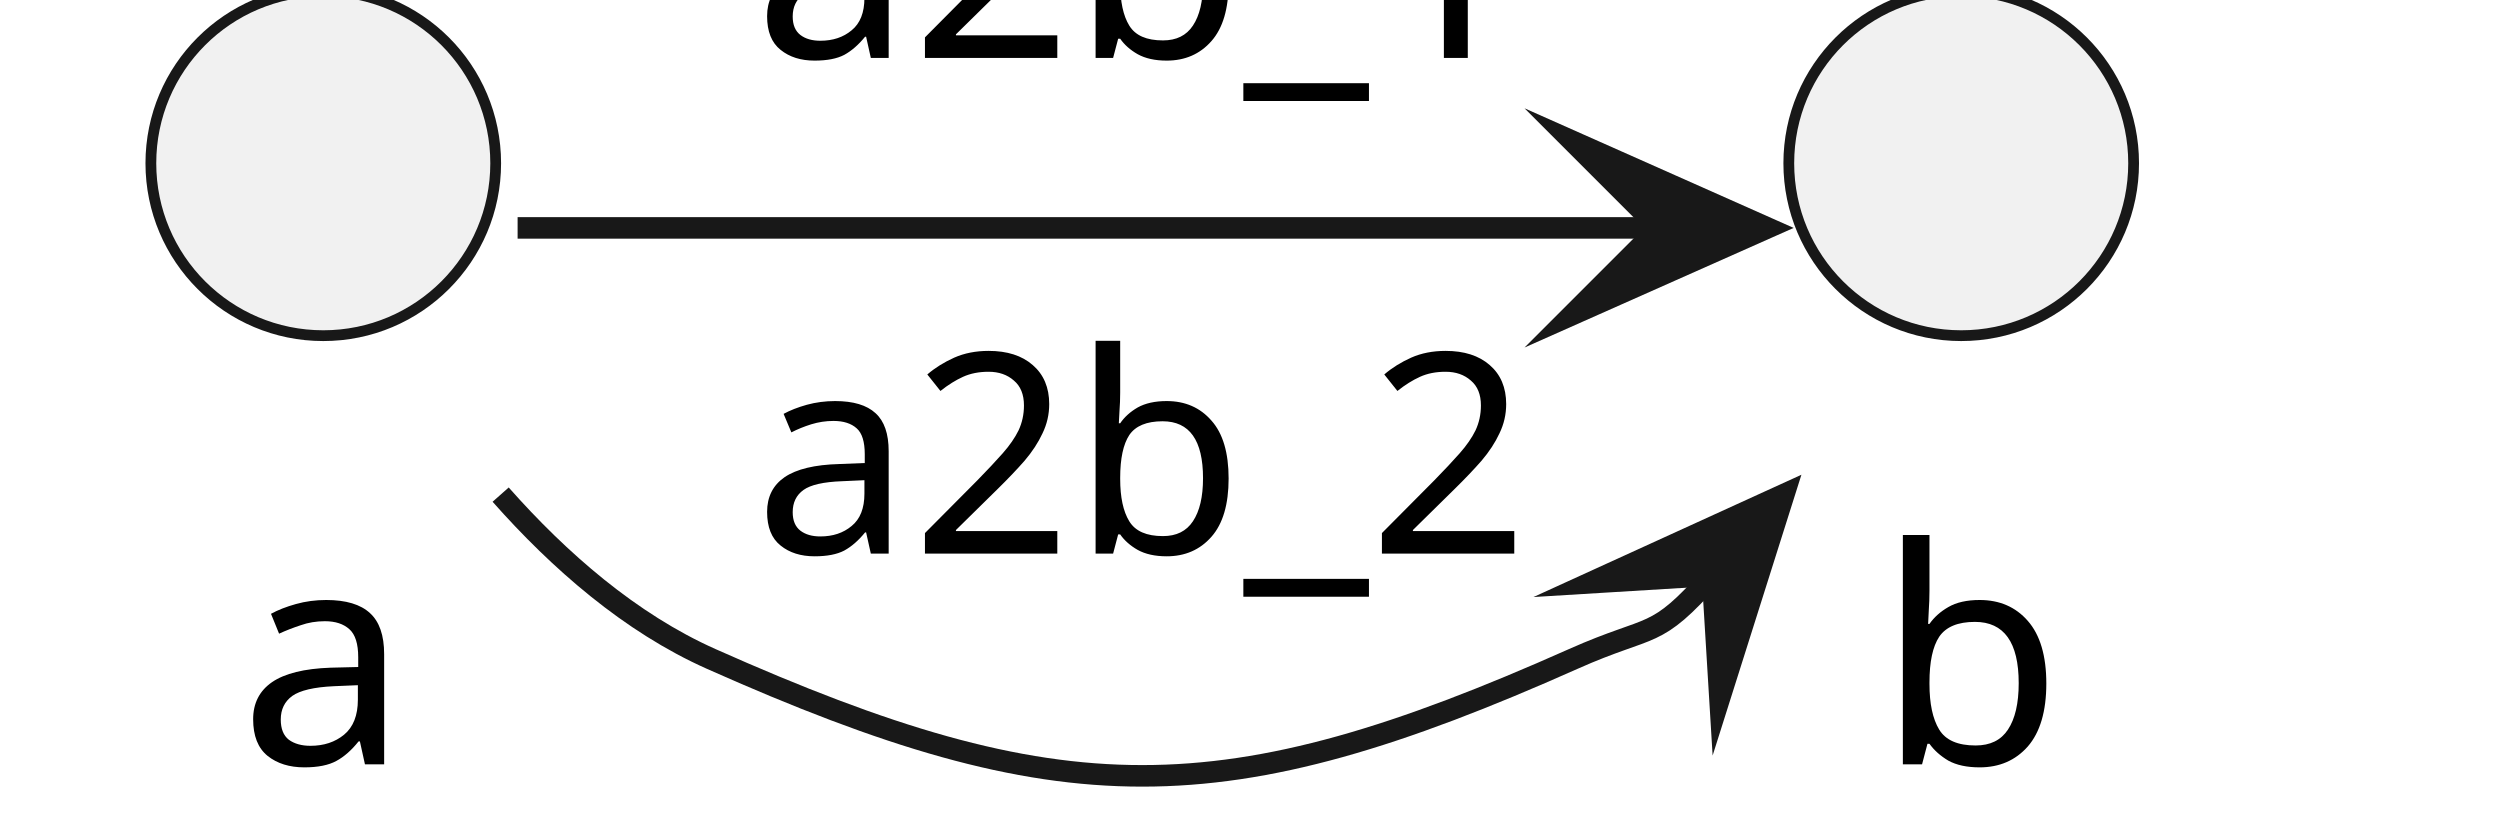
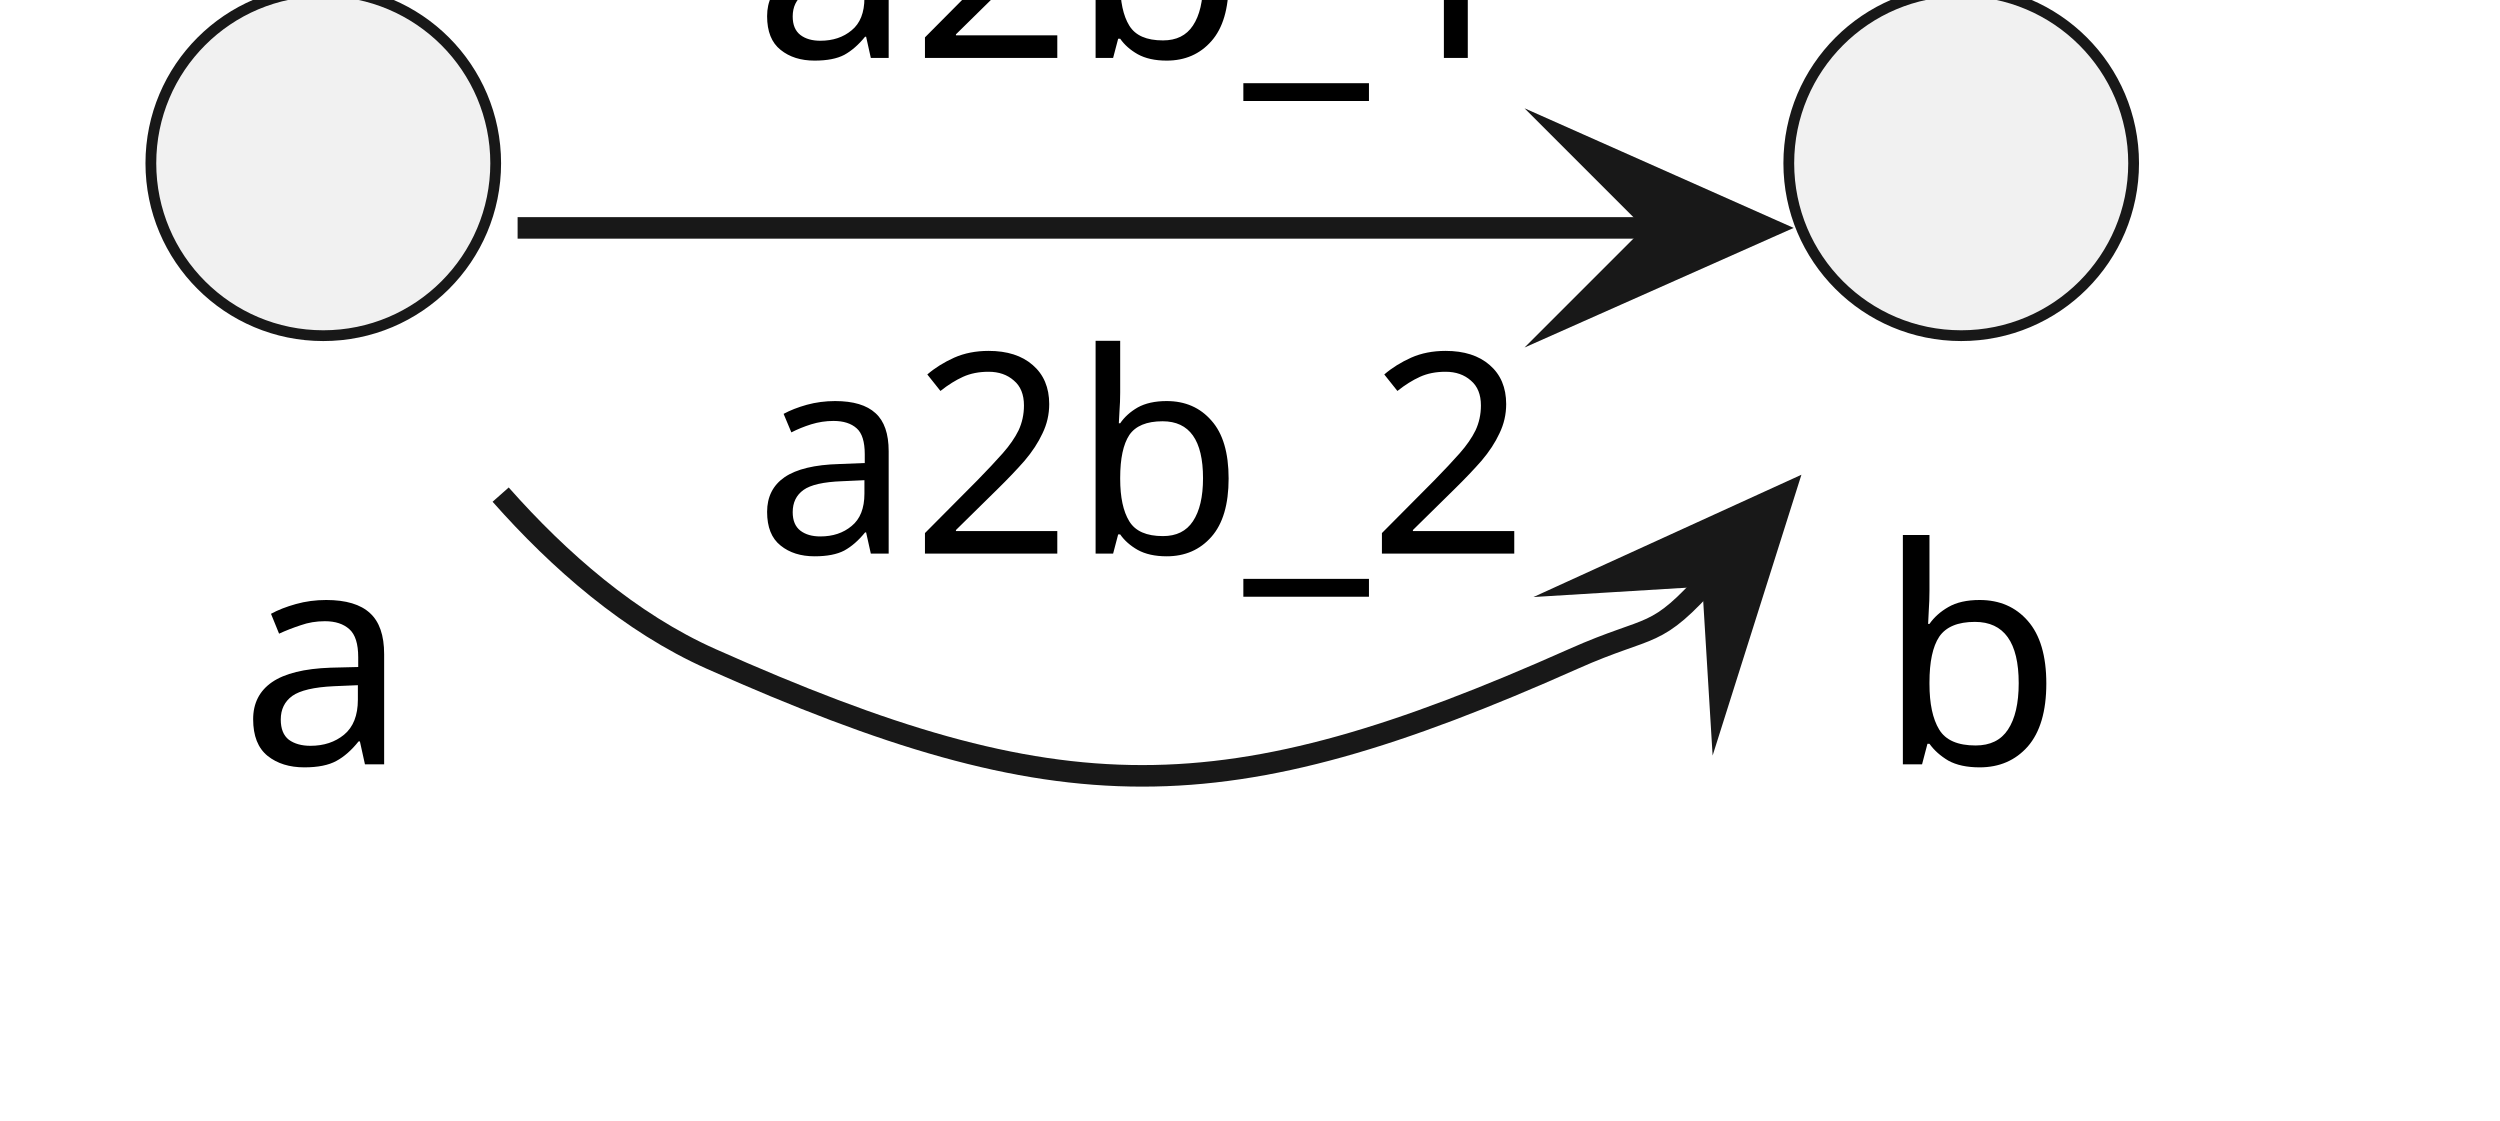
- <svg xmlns="http://www.w3.org/2000/svg" contentStyleType="text/css" data-diagram-type="CLASS" height="38px" preserveAspectRatio="none" style="width:116px;height:38px;background:#FFFFFF;" version="1.1" viewBox="0 0 116 38" width="116px" zoomAndPan="magnify">
+ <svg xmlns="http://www.w3.org/2000/svg" contentStyleType="text/css" data-diagram-type="CLASS" height="52px" preserveAspectRatio="none" style="width:116px;height:52px;background:#FFFFFF;" version="1.1" viewBox="0 0 116 52" width="116px" zoomAndPan="magnify">
  <defs />
  <g font-family="sans-serif" lengthAdjust="spacing">
    <g class="entity" data-qualified-name="a" data-source-line="1" id="ent0001">
      <ellipse cx="15" cy="7.575" fill="#F1F1F1" rx="8" ry="8" style="stroke:#181818;stroke-width:0.5;" />
      <text fill="#000" font-size="14" x="11.106" y="35.464">a</text>
    </g>
    <g class="entity" data-qualified-name="b" data-source-line="2" id="ent0002">
      <ellipse cx="91" cy="7.575" fill="#F1F1F1" rx="8" ry="8" style="stroke:#181818;stroke-width:0.5;" />
      <text fill="#000" font-size="14" x="87.106" y="35.464">b</text>
    </g>
    <g class="link" data-entity-1="ent0001" data-entity-2="ent0002" data-link-type="dependency" id="lnk3">
      <polygon fill="#181818" points="81.995,10.575,72.995,6.575,76.995,10.575,72.995,14.575,81.995,10.575" style="stroke:#181818;stroke-width:1;stroke-linejoin:miter;stroke-miterlimit:10;" />
      <path d="M24.017,10.575 C38.644,10.575 62.376,10.575 76.995,10.575" fill="none" style="stroke:#181818;stroke-width:1;" />
      <text fill="#000" font-size="13" textLength="36.156" x="35" y="2.687">a2b_1</text>
    </g>
    <g class="link" data-entity-1="ent0001" data-entity-2="ent0002" data-link-type="dependency" id="lnk4">
      <polygon fill="#181818" points="82.77,22.95,73.81,27.039,79.457,26.694,79.801,32.34,82.77,22.95" style="stroke:#181818;stroke-width:1;stroke-linejoin:miter;stroke-miterlimit:10;" />
      <path d="M23.23,22.95 C25.944,26.017 29.245,28.903 33,30.575 C49.24,37.808 56.76,37.808 73,30.575 C76.755,28.903 76.742,29.761 79.457,26.694" fill="none" style="stroke:#181818;stroke-width:1;" />
      <text fill="#000" font-size="13" textLength="36.156" x="35" y="25.687">a2b_2</text>
    </g>
  </g>
</svg>
